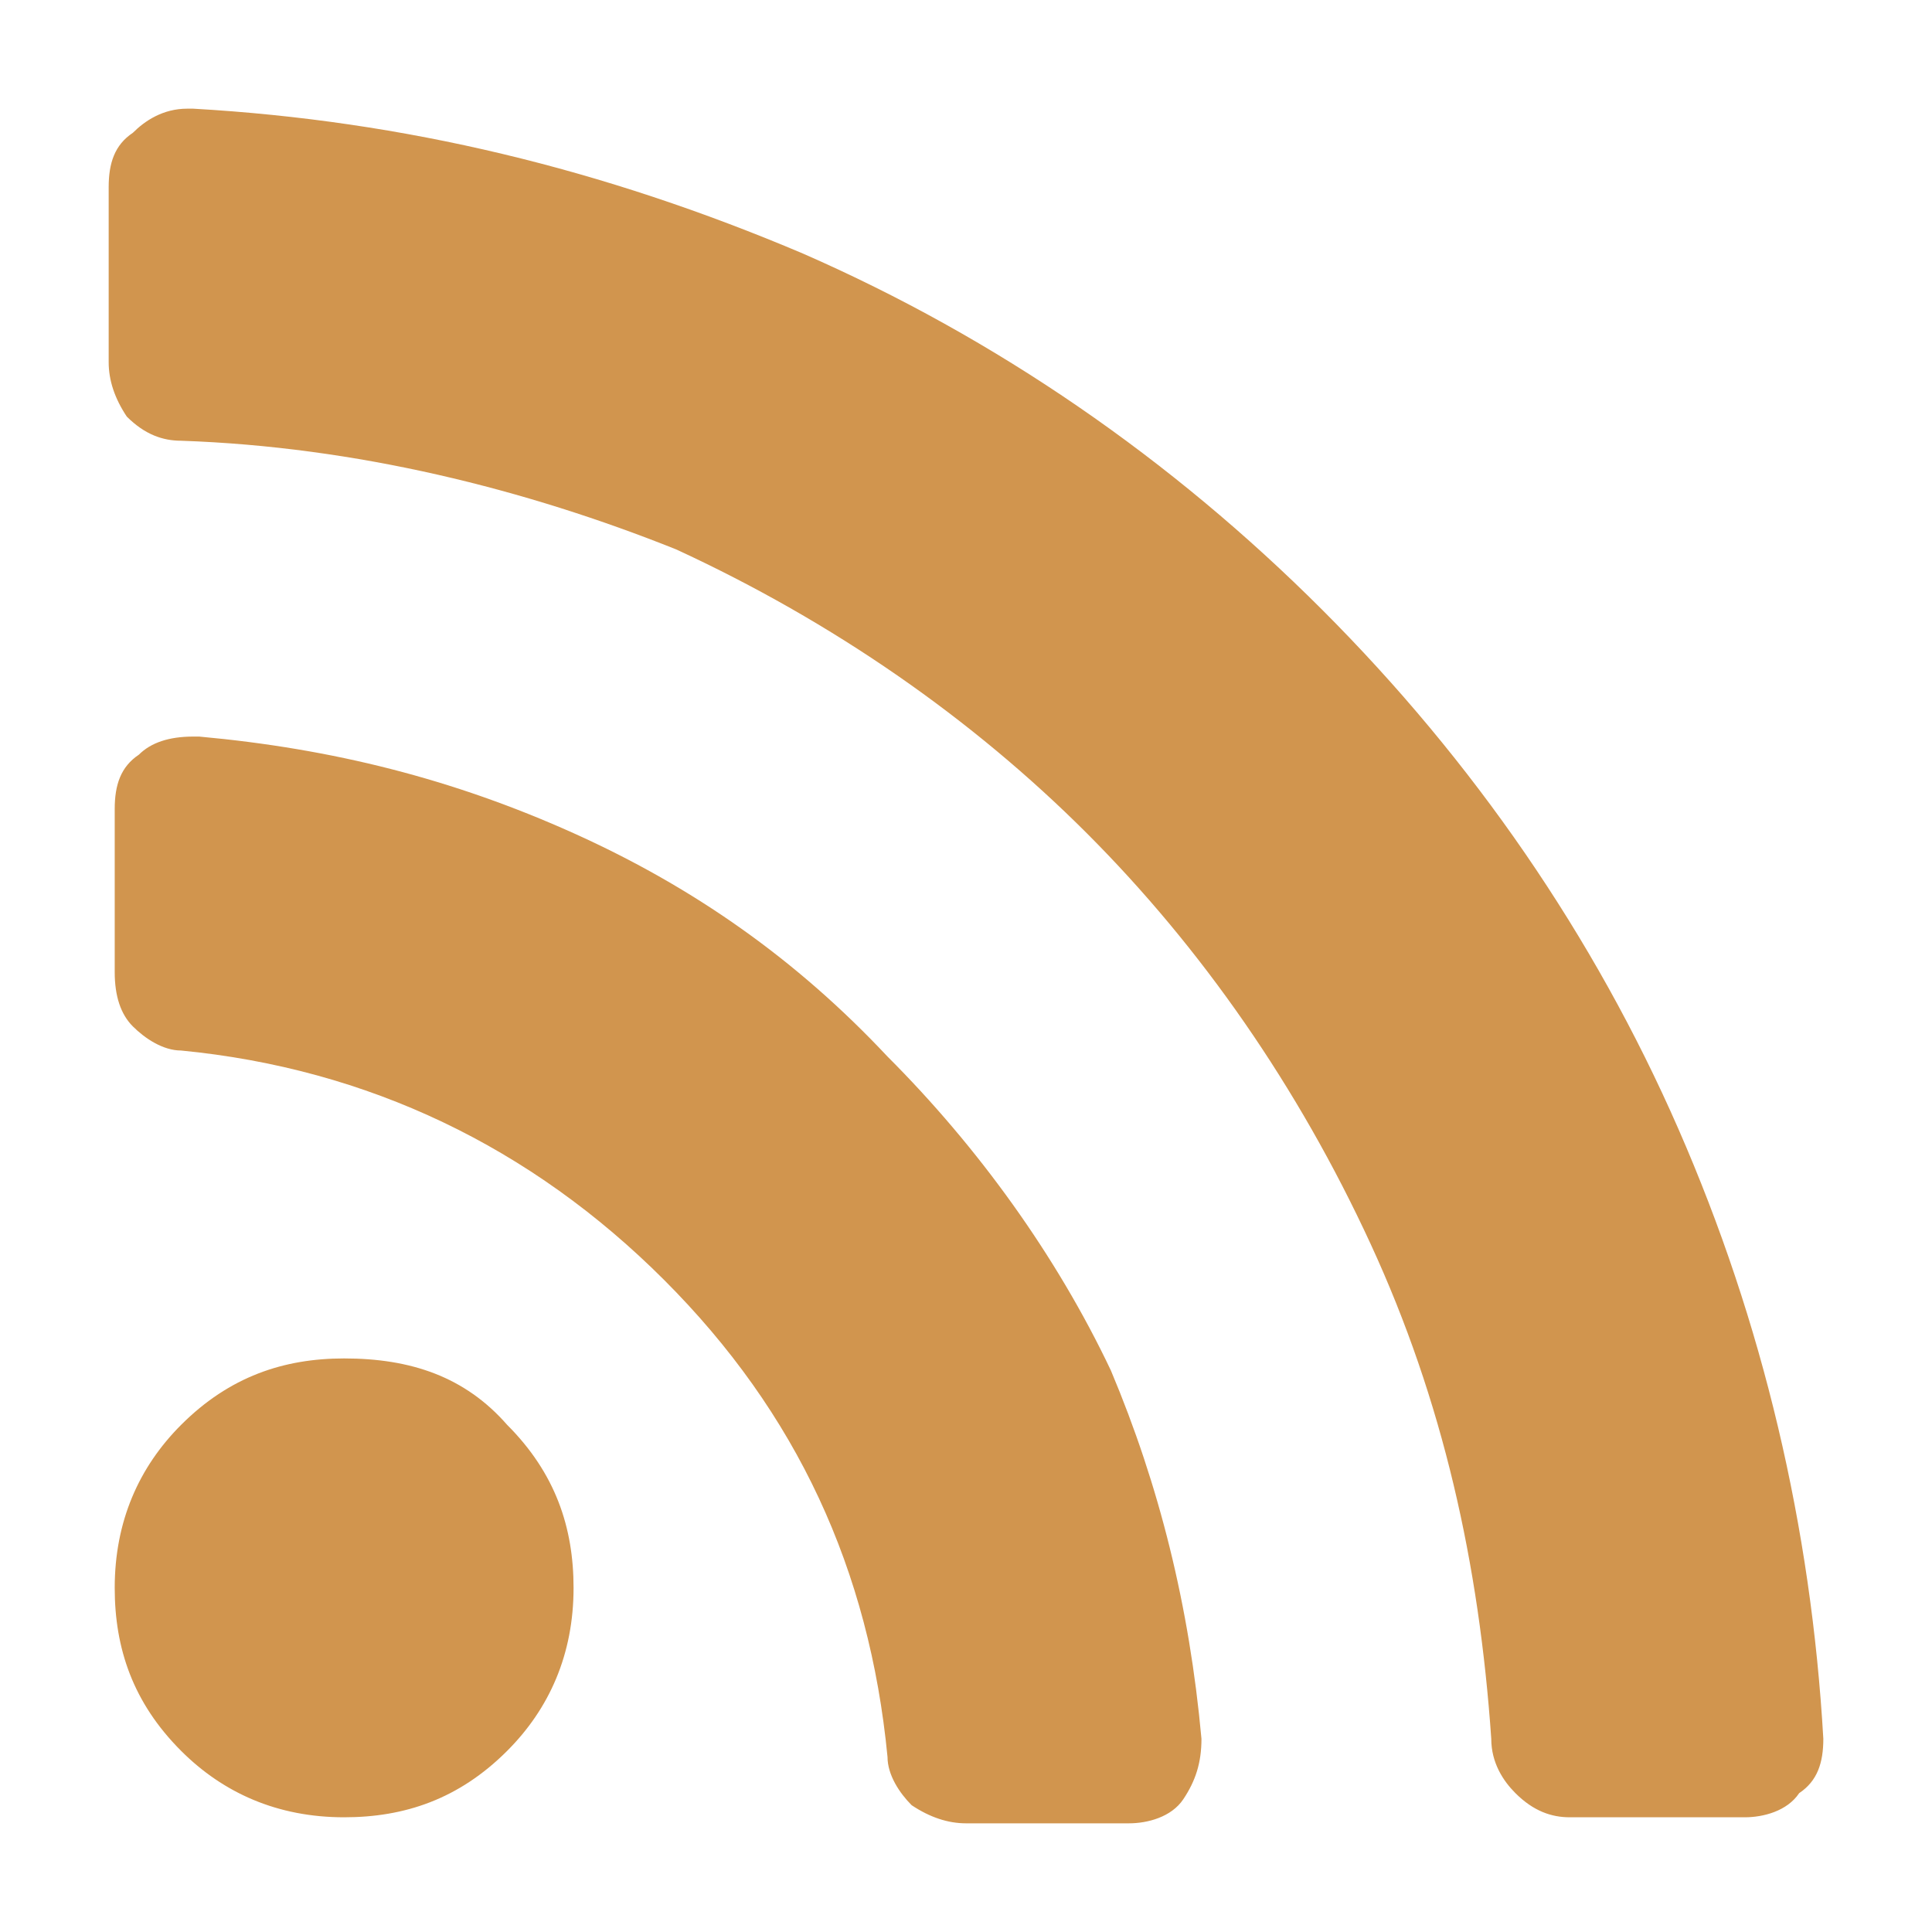
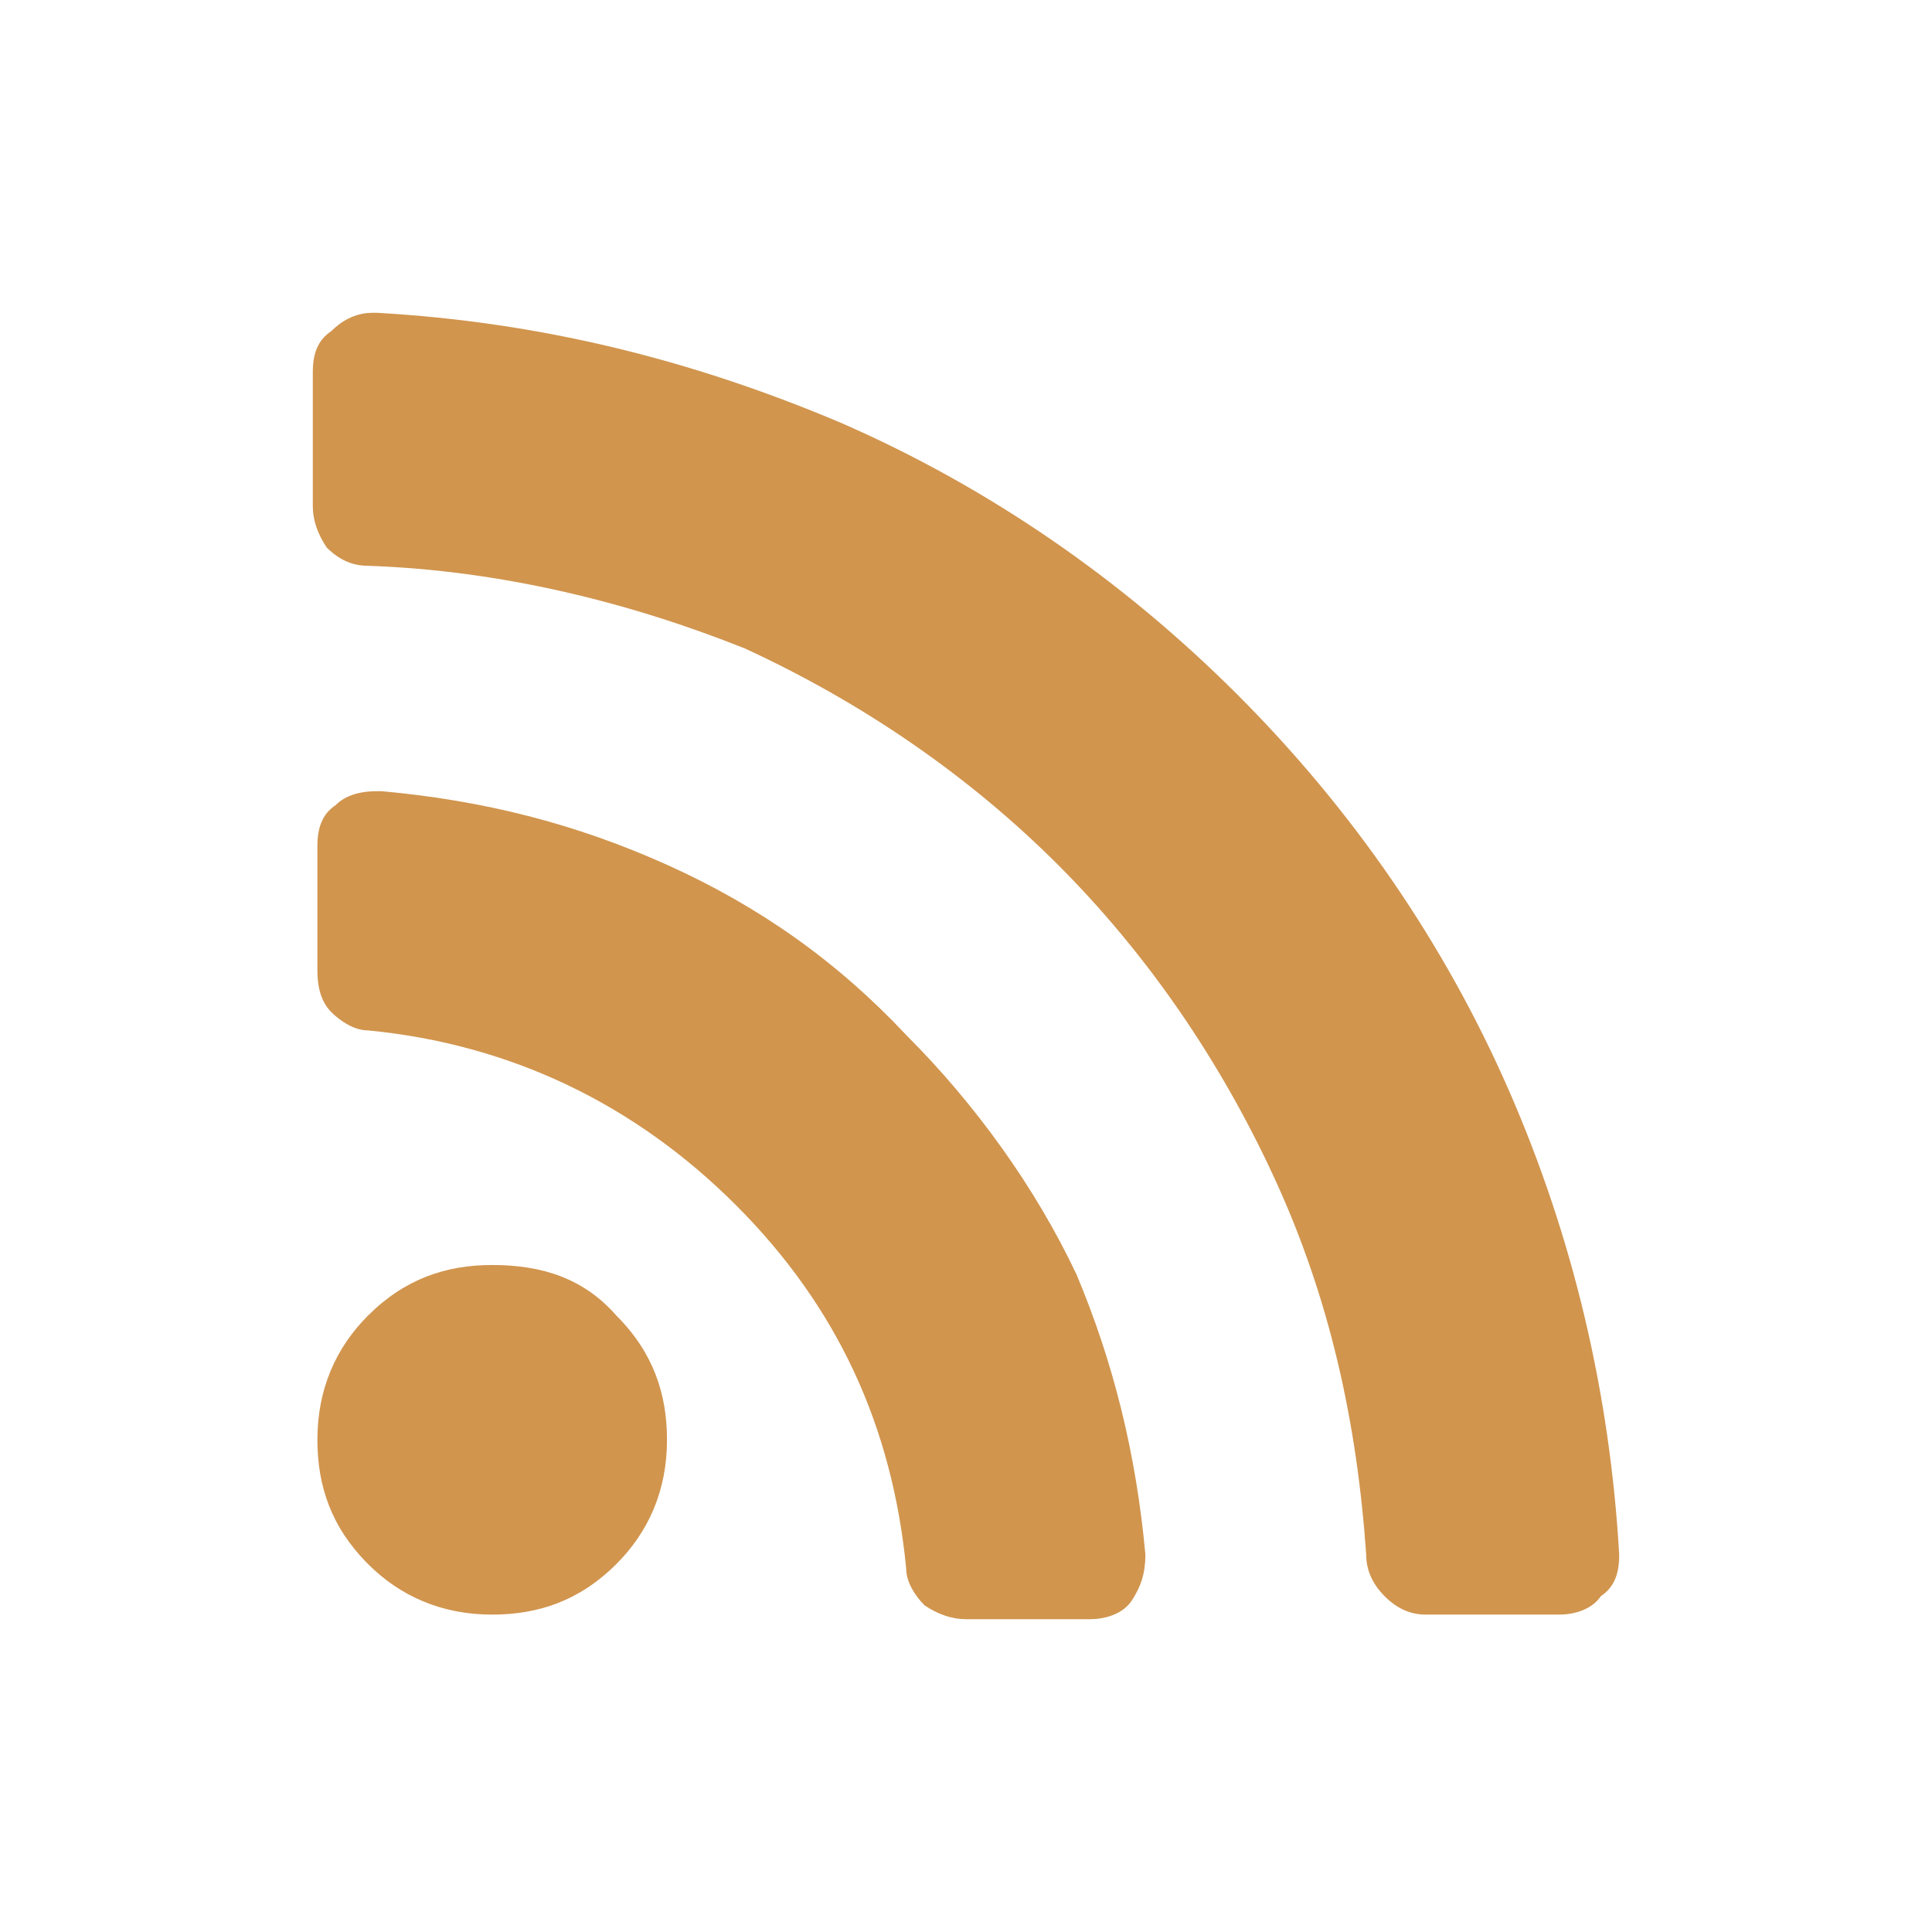
- <svg xmlns="http://www.w3.org/2000/svg" version="1.1" id="Layer_1" x="0px" y="0px" viewBox="0 0 32 32" enable-background="new 0 0 32 32" xml:space="preserve">
+ <svg xmlns="http://www.w3.org/2000/svg" version="1.1" id="Layer_1" x="0px" y="0px" viewBox="-5 -5 42 42" enable-background="new -5 -5 42 42" xml:space="preserve">
  <g>
    <path fill="#D1954E" d="M30.2,28.8c0,0.4-0.1,0.7-0.4,0.9c-0.2,0.3-0.6,0.4-0.9,0.4H26c-0.3,0-0.6-0.1-0.9-0.4   c-0.2-0.2-0.4-0.5-0.4-0.9c-0.2-2.9-0.8-5.6-2-8.2c-1.2-2.6-2.8-4.9-4.7-6.8c-1.9-1.9-4.2-3.5-6.8-4.7C8.7,8.1,5.9,7.4,3,7.3   c-0.3,0-0.6-0.1-0.9-0.4C1.9,6.6,1.8,6.3,1.8,6V3.1c0-0.4,0.1-0.7,0.4-0.9c0.2-0.2,0.5-0.4,0.9-0.4h0.1C6.7,2,10,2.8,13.3,4.2   c3.2,1.4,6.1,3.4,8.6,5.9c2.5,2.5,4.5,5.4,5.9,8.6C29.2,21.9,30,25.3,30.2,28.8z M19.9,28.8c0,0.4-0.1,0.7-0.3,1   c-0.2,0.3-0.6,0.4-0.9,0.4h-2.7c-0.3,0-0.6-0.1-0.9-0.3c-0.2-0.2-0.4-0.5-0.4-0.8c-0.3-3.1-1.5-5.7-3.7-7.9S6.1,17.7,3,17.4   c-0.3,0-0.6-0.2-0.8-0.4c-0.2-0.2-0.3-0.5-0.3-0.9v-2.7c0-0.4,0.1-0.7,0.4-0.9c0.2-0.2,0.5-0.3,0.9-0.3h0.1   c2.2,0.2,4.2,0.7,6.2,1.6s3.7,2.1,5.2,3.7c1.5,1.5,2.8,3.3,3.7,5.2C19.2,24.6,19.7,26.6,19.9,28.8z M8.4,23.6   c0.8,0.8,1.1,1.7,1.1,2.7c0,1.1-0.4,2-1.1,2.7c-0.8,0.8-1.7,1.1-2.7,1.1c-1.1,0-2-0.4-2.7-1.1c-0.8-0.8-1.1-1.7-1.1-2.7   c0-1.1,0.4-2,1.1-2.7c0.8-0.8,1.7-1.1,2.7-1.1C6.8,22.5,7.7,22.8,8.4,23.6z" />
  </g>
</svg>
